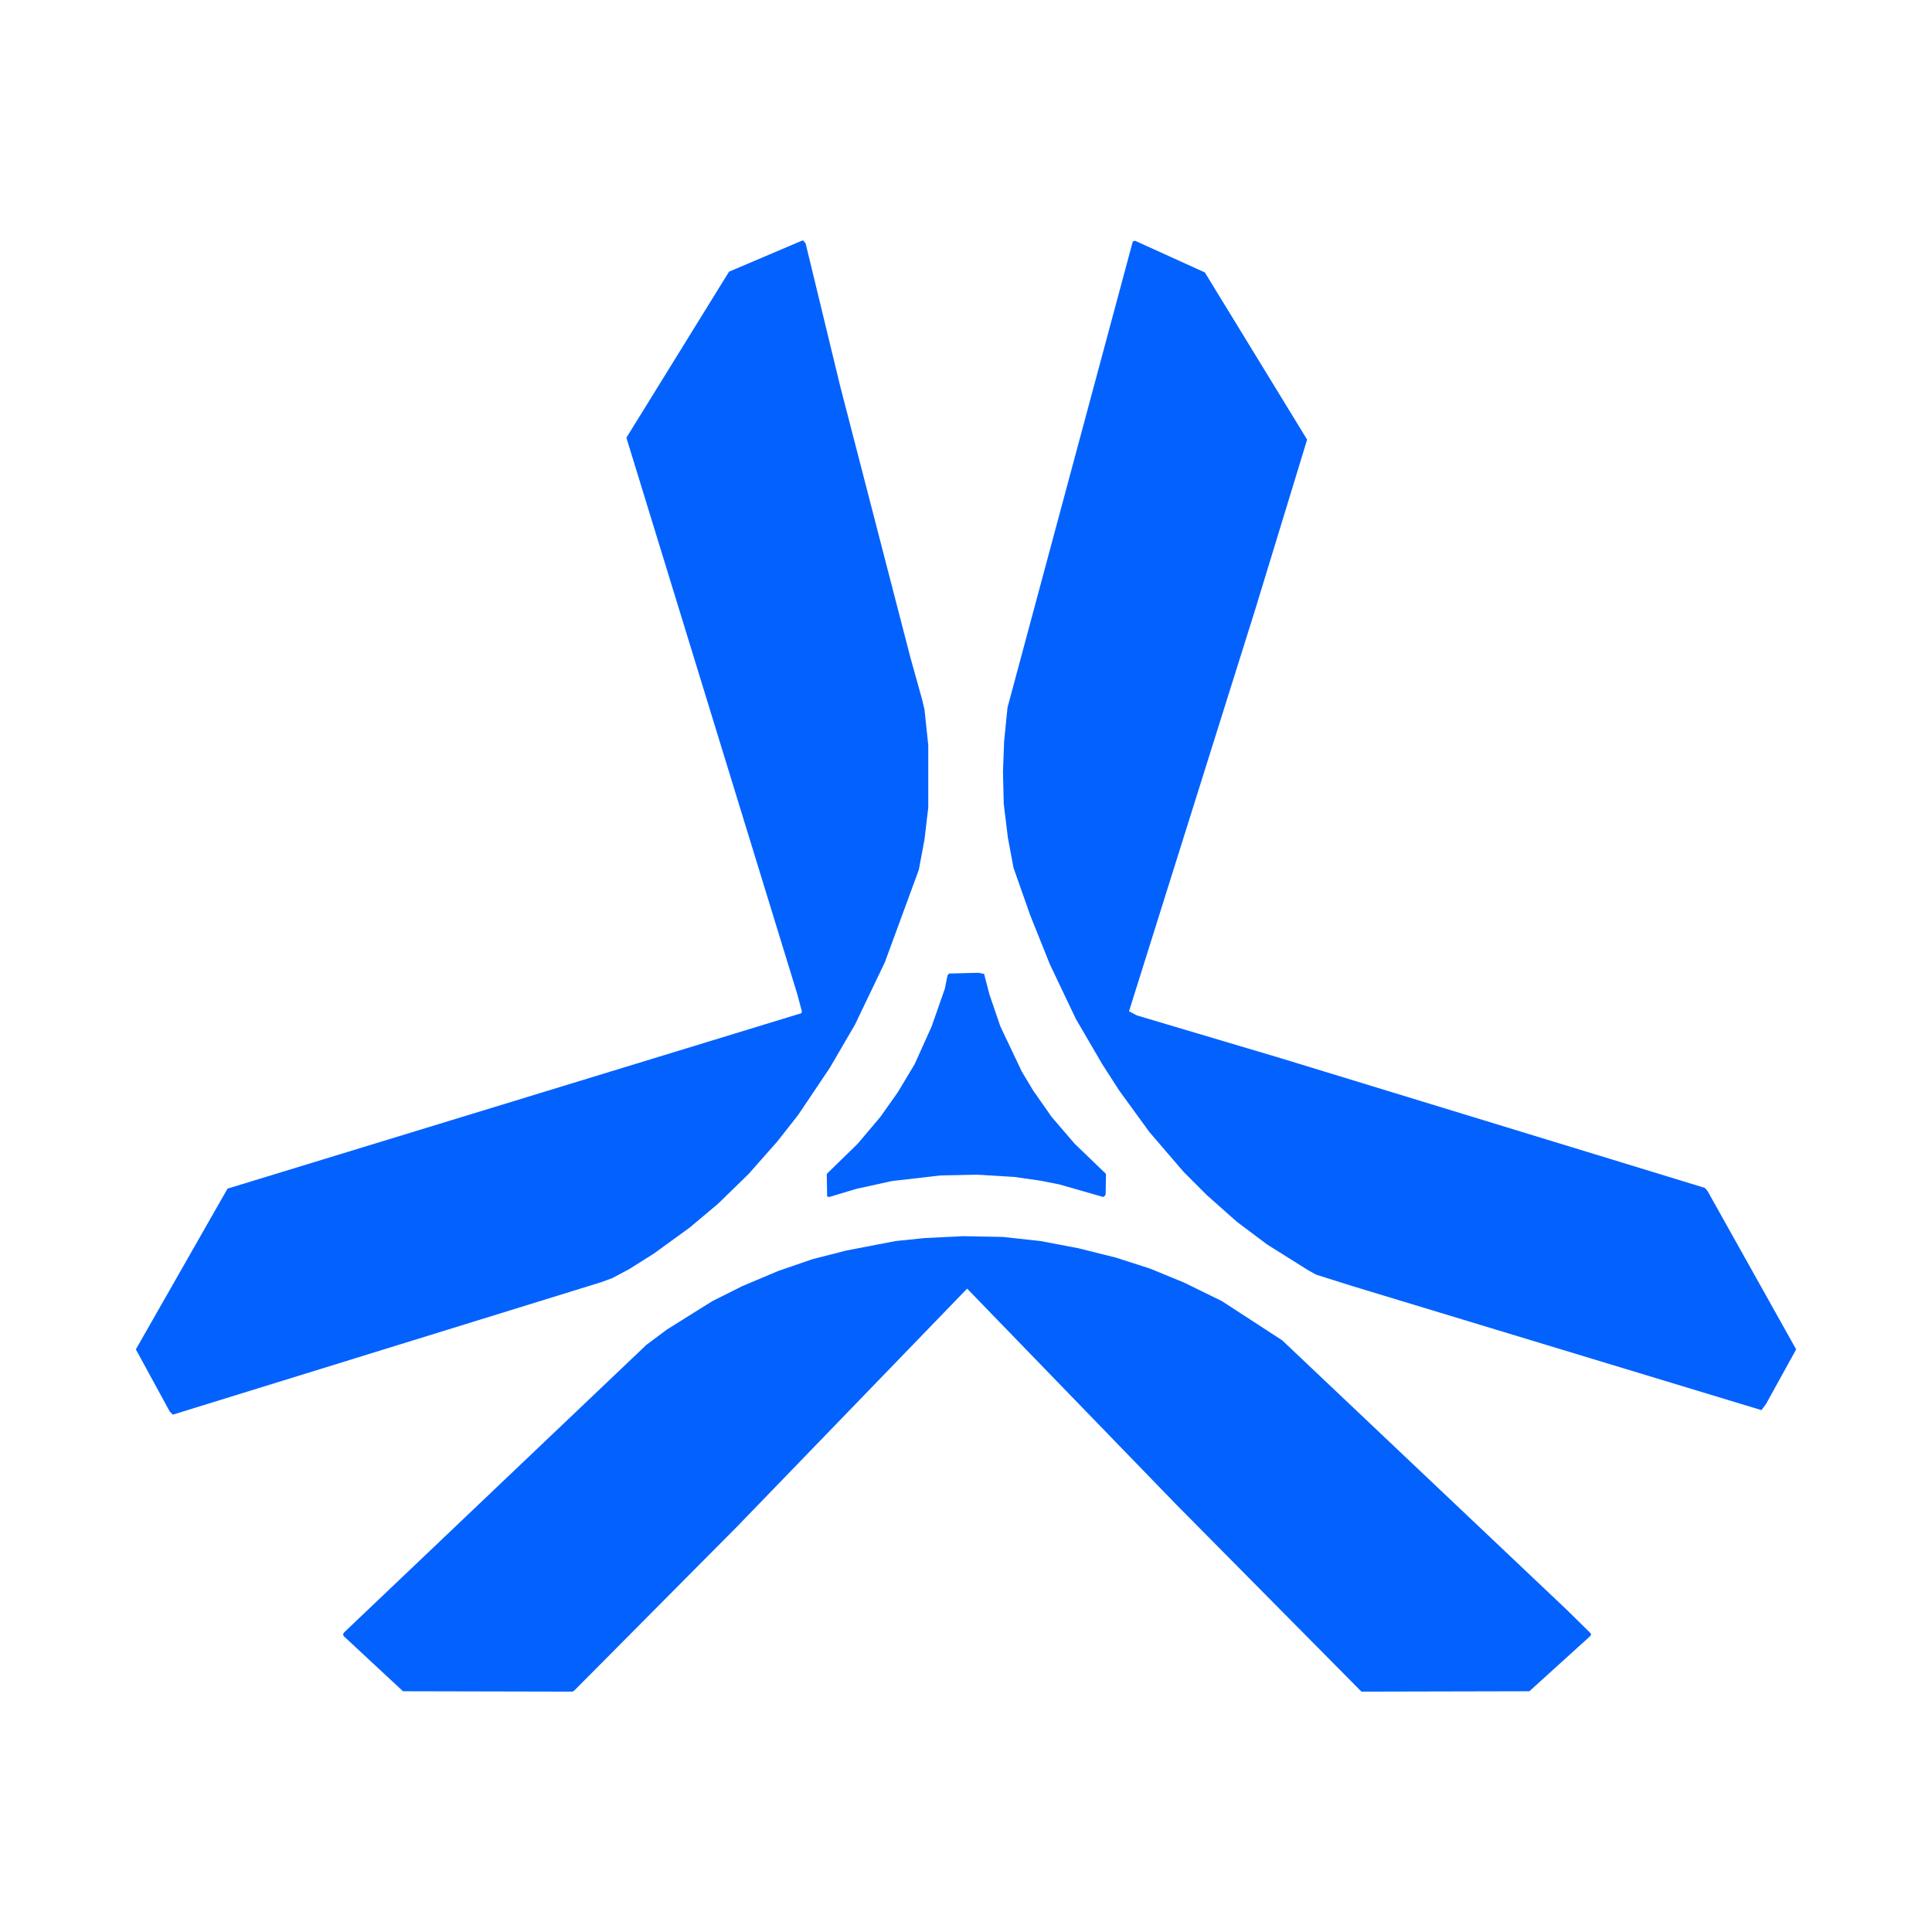
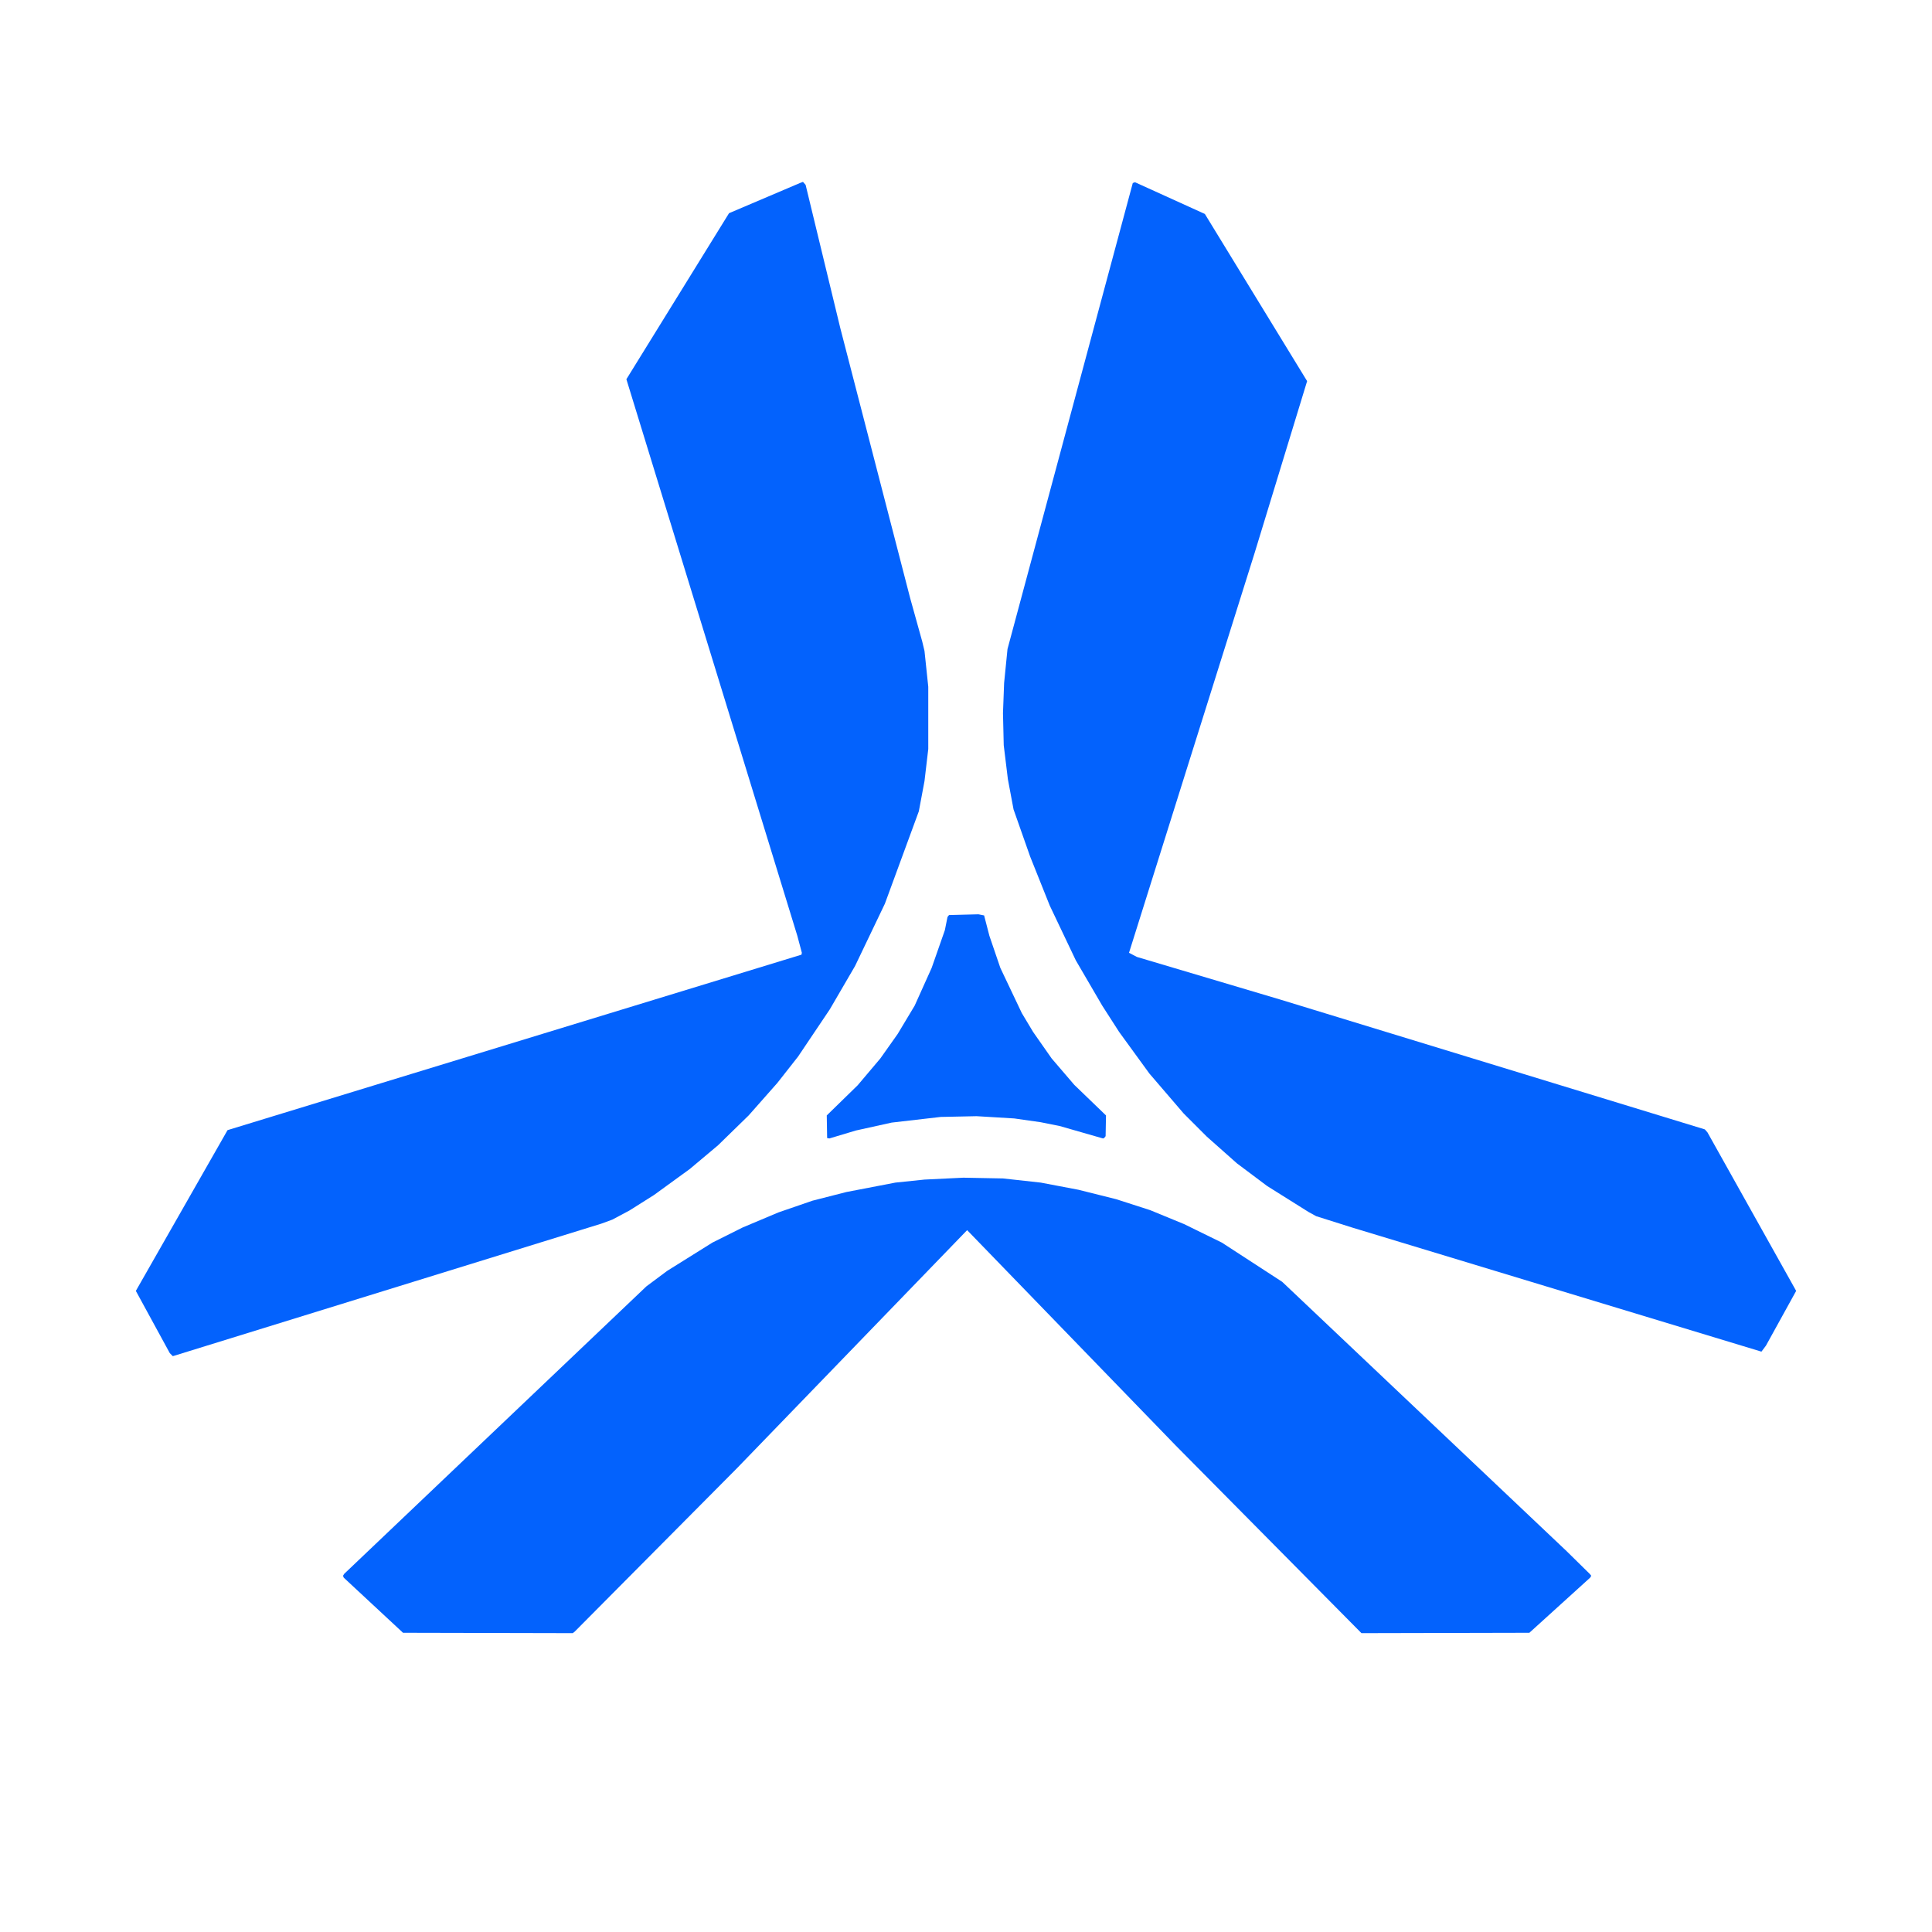
- <svg xmlns="http://www.w3.org/2000/svg" viewBox="0 0 512 512">
+ <svg xmlns="http://www.w3.org/2000/svg" viewBox="0 15.5 512 512">
  <path fill="#0362FD" d="M212.0 64.0L212.8 63.7L213.5 64.5L222.7 102.5L241.2 174.0L244.4 185.5L245.0 188.0L246.0 197.5L246.0 214.0L245.0 222.5L243.5 230.5L234.5 255.0L226.6 271.5L219.9 283.0L211.5 295.5L206.0 302.5L198.4 311.1L190.3 319.0L182.8 325.3L173.3 332.2L166.8 336.3L162.3 338.7L159.3 339.8L45.8 374.9L45.0 374.1L36.0 357.6L60.3 315.0L212.4 268.5L212.5 268.0L211.3 263.5L166.0 116.0L193.2 72.0ZM300.2 64.0L300.8 63.8L319.3 72.2L346.4 116.5L332.5 162.0L299.2 268.0L301.3 269.1L339.3 280.4L451.8 314.8L452.5 315.6L476.0 357.6L468.0 372.1L466.8 373.7L358.3 340.8L348.8 337.8L346.8 336.7L335.8 329.8L327.8 323.8L319.8 316.7L313.7 310.6L304.6 300.0L296.6 289.0L292.1 282.0L285.1 270.0L278.2 255.5L273.0 242.5L268.6 230.0L267.1 222.0L266.0 213.0L265.8 204.5L266.1 196.5L267.0 187.5ZM251.5 258.0L259.3 257.8L260.8 258.1L262.2 263.5L265.1 272.0L270.8 284.0L273.8 289.0L278.7 296.0L284.7 303.0L293.1 311.1L293.0 316.6L292.6 317.1L292.3 317.2L280.8 313.9L275.8 312.9L268.8 311.9L258.8 311.3L249.3 311.5L236.3 313.0L226.8 315.1L219.8 317.2L219.2 317.1L219.1 311.1L227.3 303.1L233.3 296.0L237.9 289.5L242.4 282.0L246.9 272.0L250.4 262.0L251.1 258.5ZM245.0 328.1L255.3 327.6L265.8 327.8L275.8 328.9L285.8 330.8L295.8 333.3L304.8 336.2L313.8 339.9L323.8 344.8L339.8 355.2L415.2 426.6L421.3 432.6L421.7 433.1L421.4 433.6L405.3 448.2L360.8 448.3L311.6 398.6L256.3 341.5L195.3 404.6L152.3 447.9L151.8 448.3L106.8 448.2L91.1 433.6L90.9 433.1L91.2 432.6L171.3 356.4L176.8 352.3L188.8 344.8L196.8 340.8L206.3 336.8L215.3 333.7L224.3 331.4L237.3 328.9Z" />
</svg>
